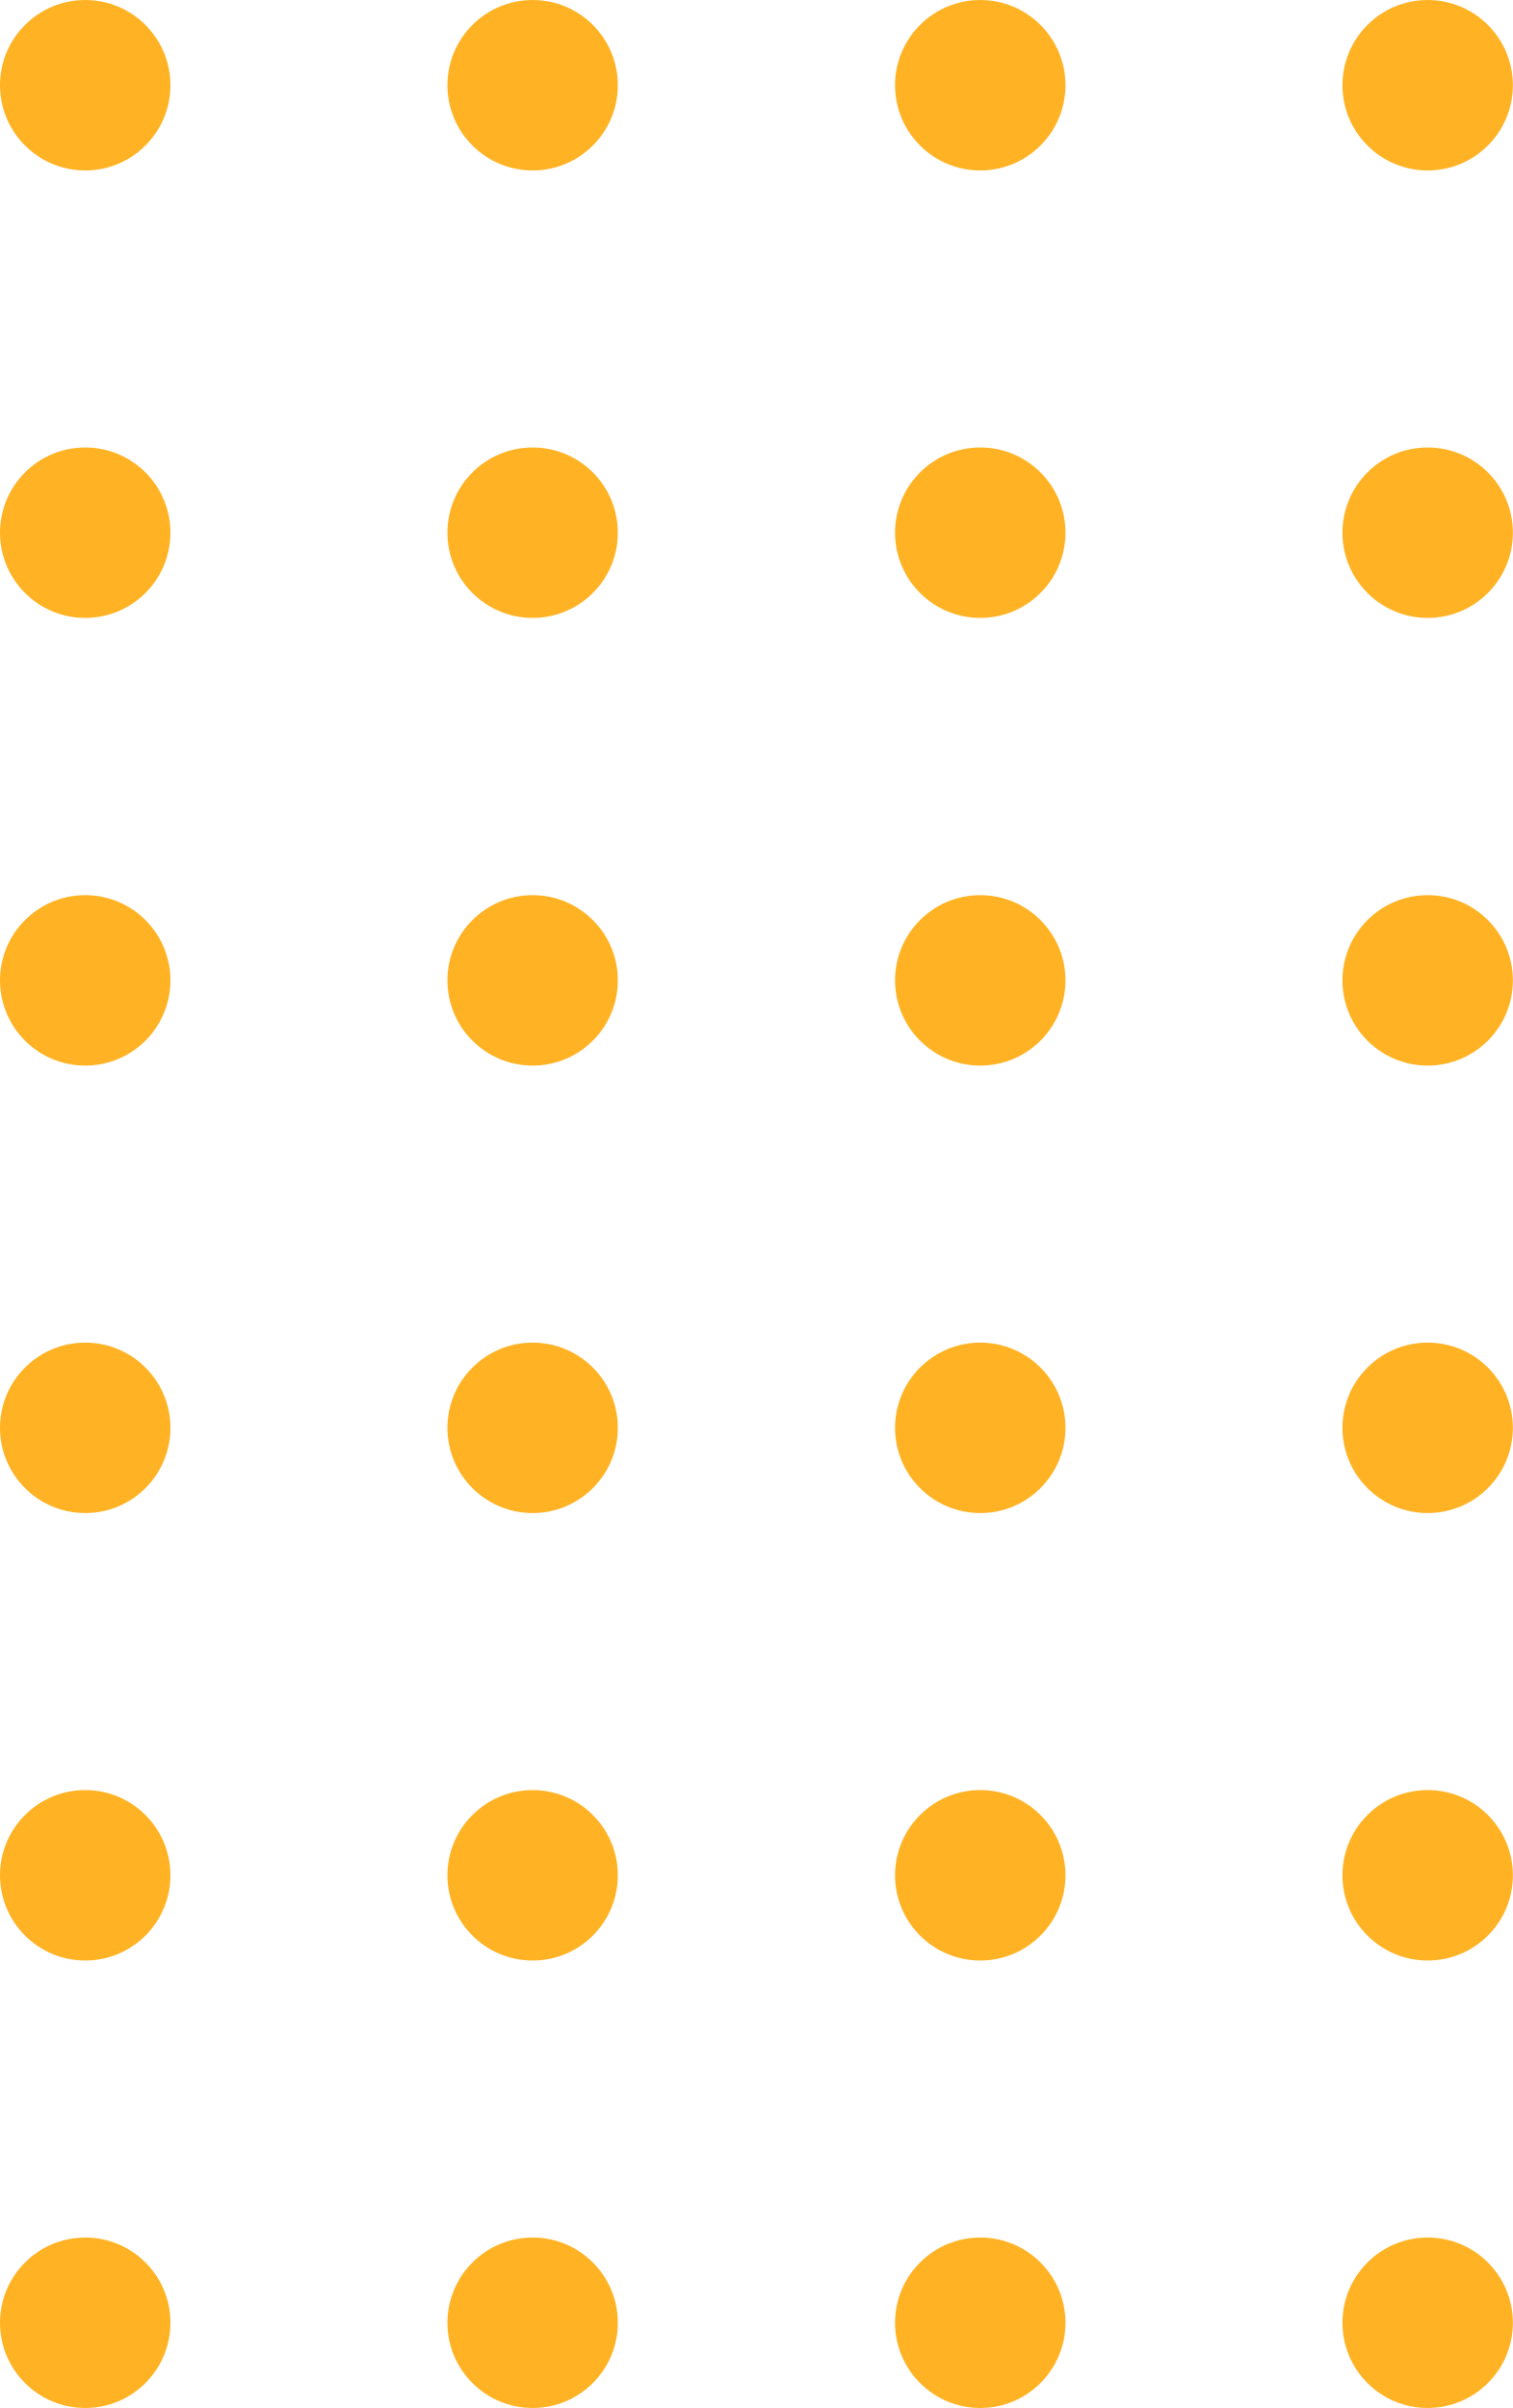
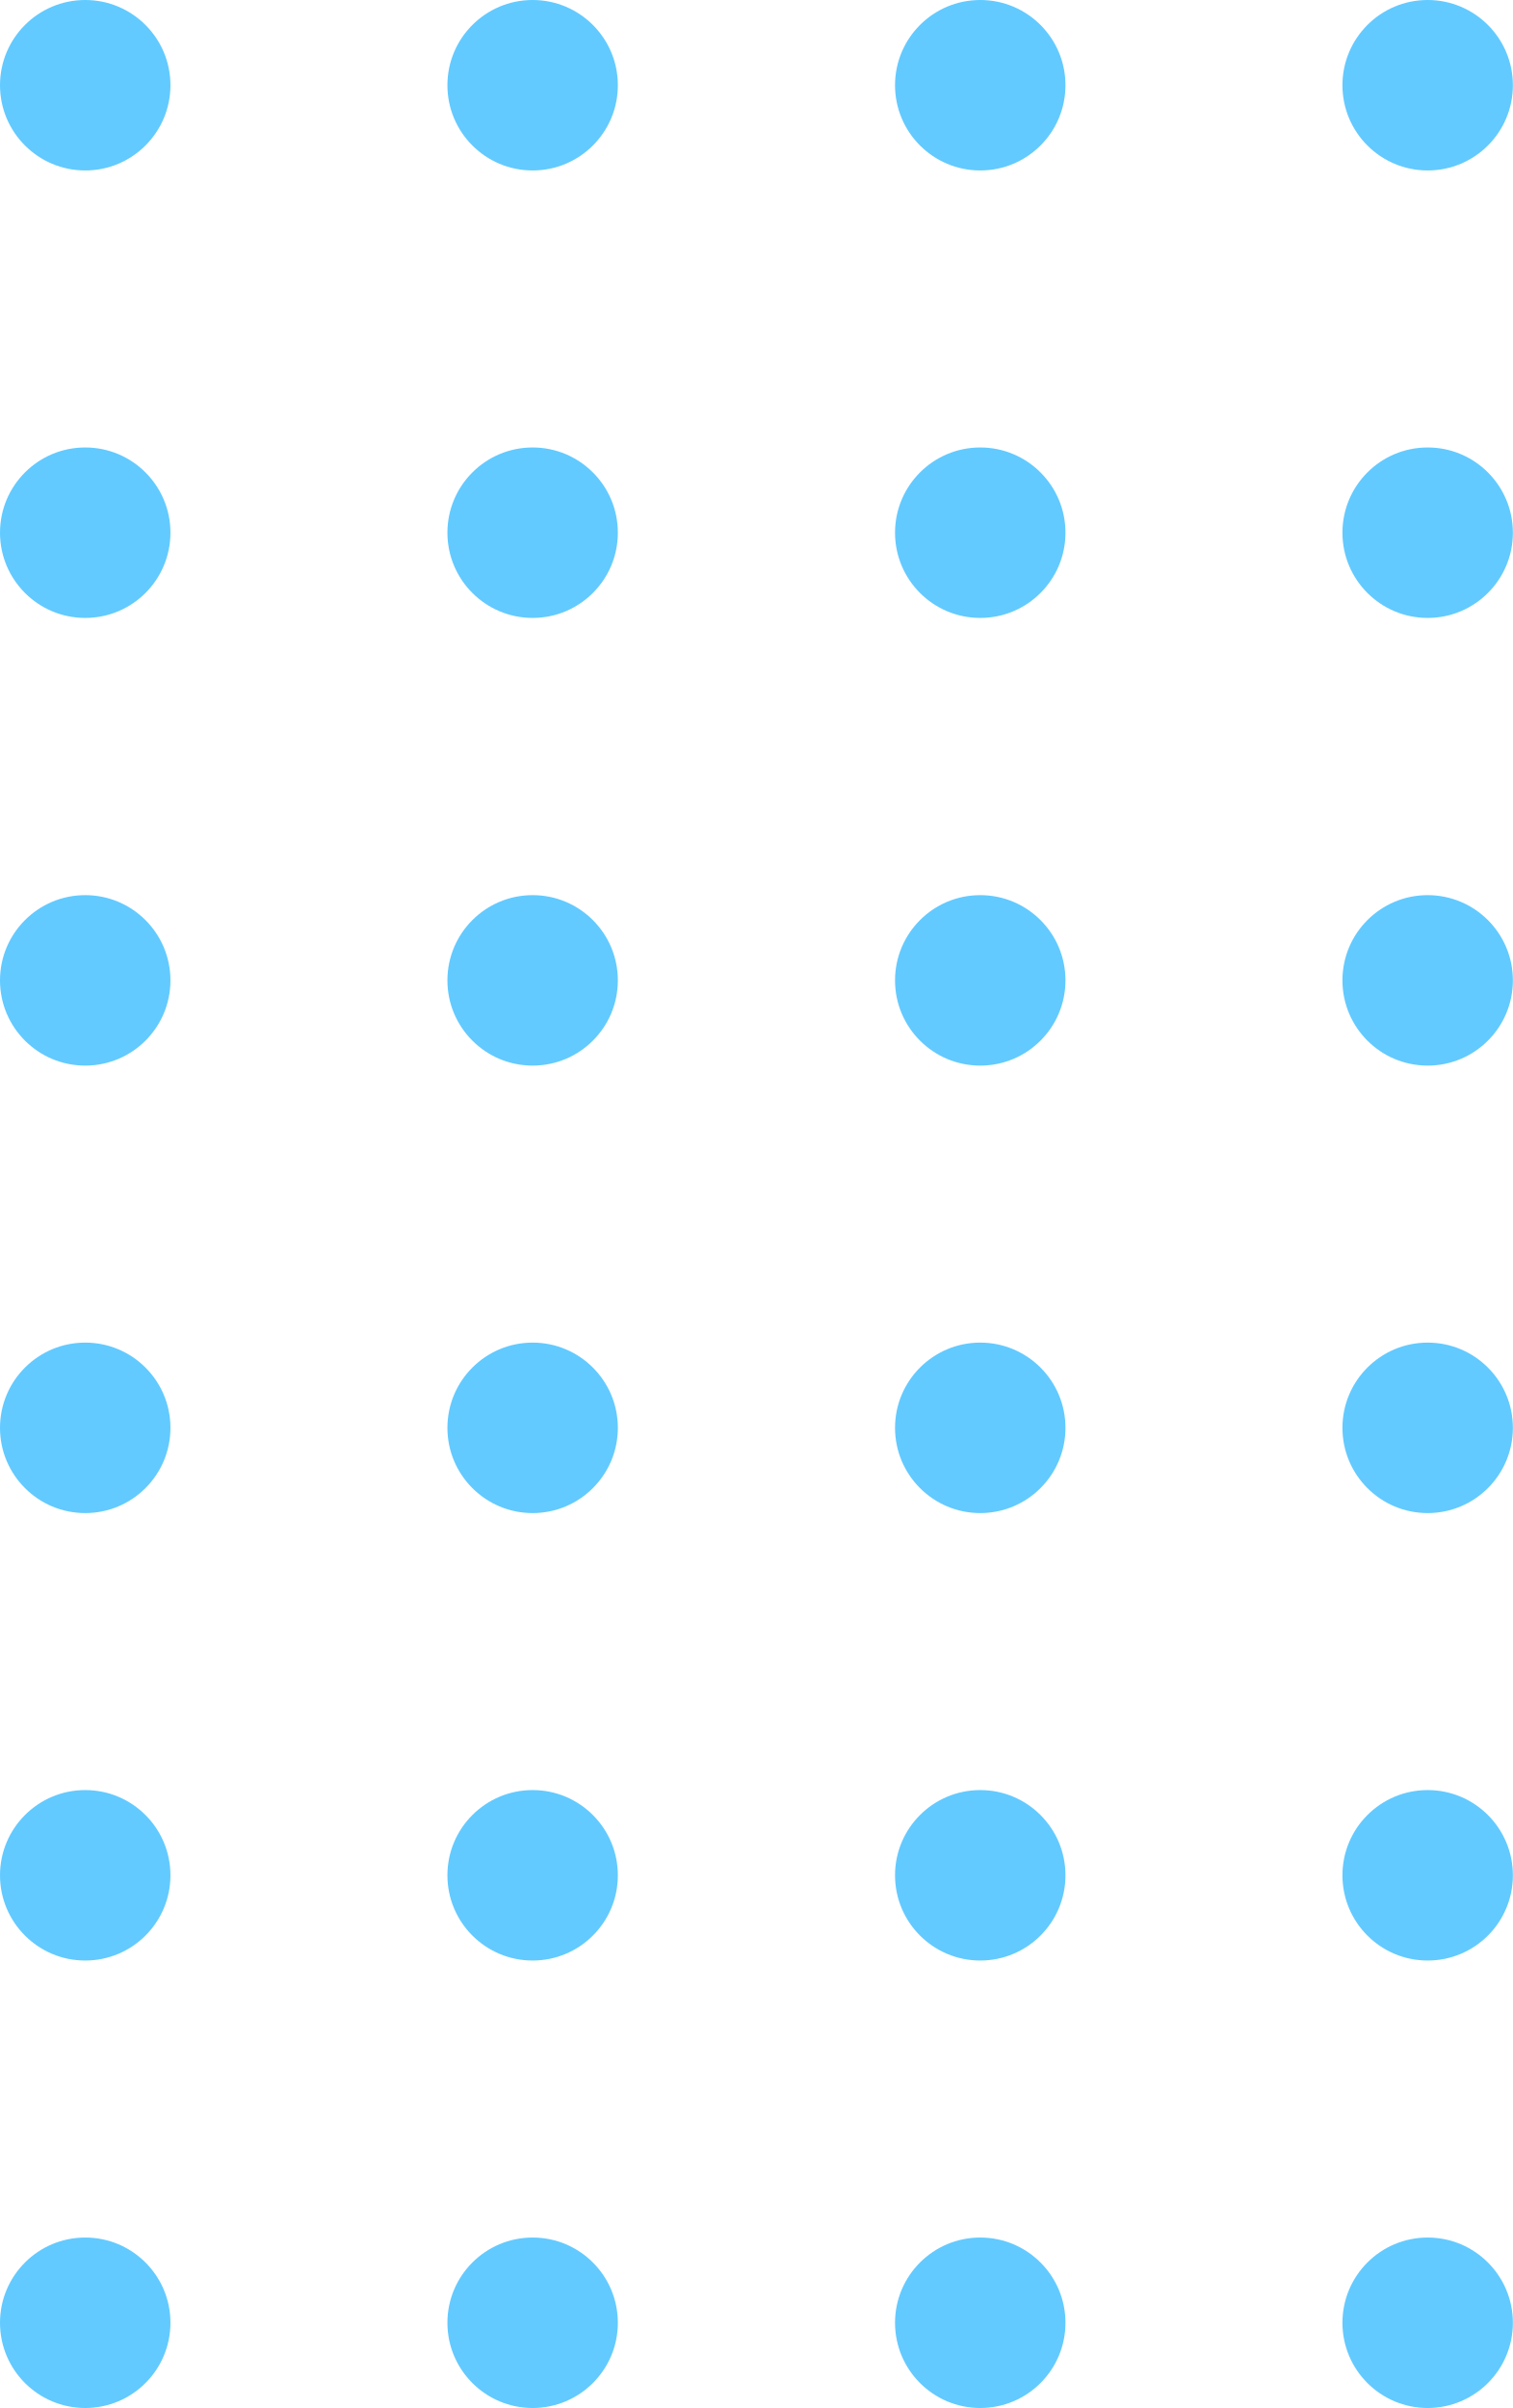
<svg xmlns="http://www.w3.org/2000/svg" viewBox="0 0 71.01 113.01">
  <defs>
-     <style>.cls-1{fill:#ffb324;}</style>
+     <style>.cls-1{fill:#62CAFF;}</style>
  </defs>
  <g id="Layer_2" data-name="Layer 2">
    <g id="Layer_1-2" data-name="Layer 1">
      <circle class="cls-1" cx="4" cy="4" r="4" />
      <circle class="cls-1" cx="25" cy="4" r="4" />
      <circle class="cls-1" cx="46.01" cy="4" r="4" />
      <circle class="cls-1" cx="67.01" cy="4" r="4" />
      <circle class="cls-1" cx="4" cy="25" r="4" />
      <circle class="cls-1" cx="25" cy="25" r="4" />
      <circle class="cls-1" cx="46.01" cy="25" r="4" />
      <circle class="cls-1" cx="67.01" cy="25" r="4" />
      <circle class="cls-1" cx="4" cy="46.01" r="4" />
      <circle class="cls-1" cx="25" cy="46.01" r="4" />
      <circle class="cls-1" cx="46.01" cy="46.01" r="4" />
      <circle class="cls-1" cx="67.01" cy="46.01" r="4" />
      <circle class="cls-1" cx="4" cy="67.01" r="4" />
      <circle class="cls-1" cx="25" cy="67.01" r="4" />
      <circle class="cls-1" cx="46.01" cy="67.01" r="4" />
      <circle class="cls-1" cx="67.01" cy="67.01" r="4" />
      <circle class="cls-1" cx="4" cy="88.01" r="4" />
      <circle class="cls-1" cx="25" cy="88.01" r="4" />
      <circle class="cls-1" cx="46.01" cy="88.01" r="4" />
      <circle class="cls-1" cx="67.01" cy="88.01" r="4" />
      <circle class="cls-1" cx="4" cy="109.01" r="4" />
      <circle class="cls-1" cx="25" cy="109.01" r="4" />
      <circle class="cls-1" cx="46.01" cy="109.01" r="4" />
      <circle class="cls-1" cx="67.01" cy="109.01" r="4" />
    </g>
  </g>
</svg>
